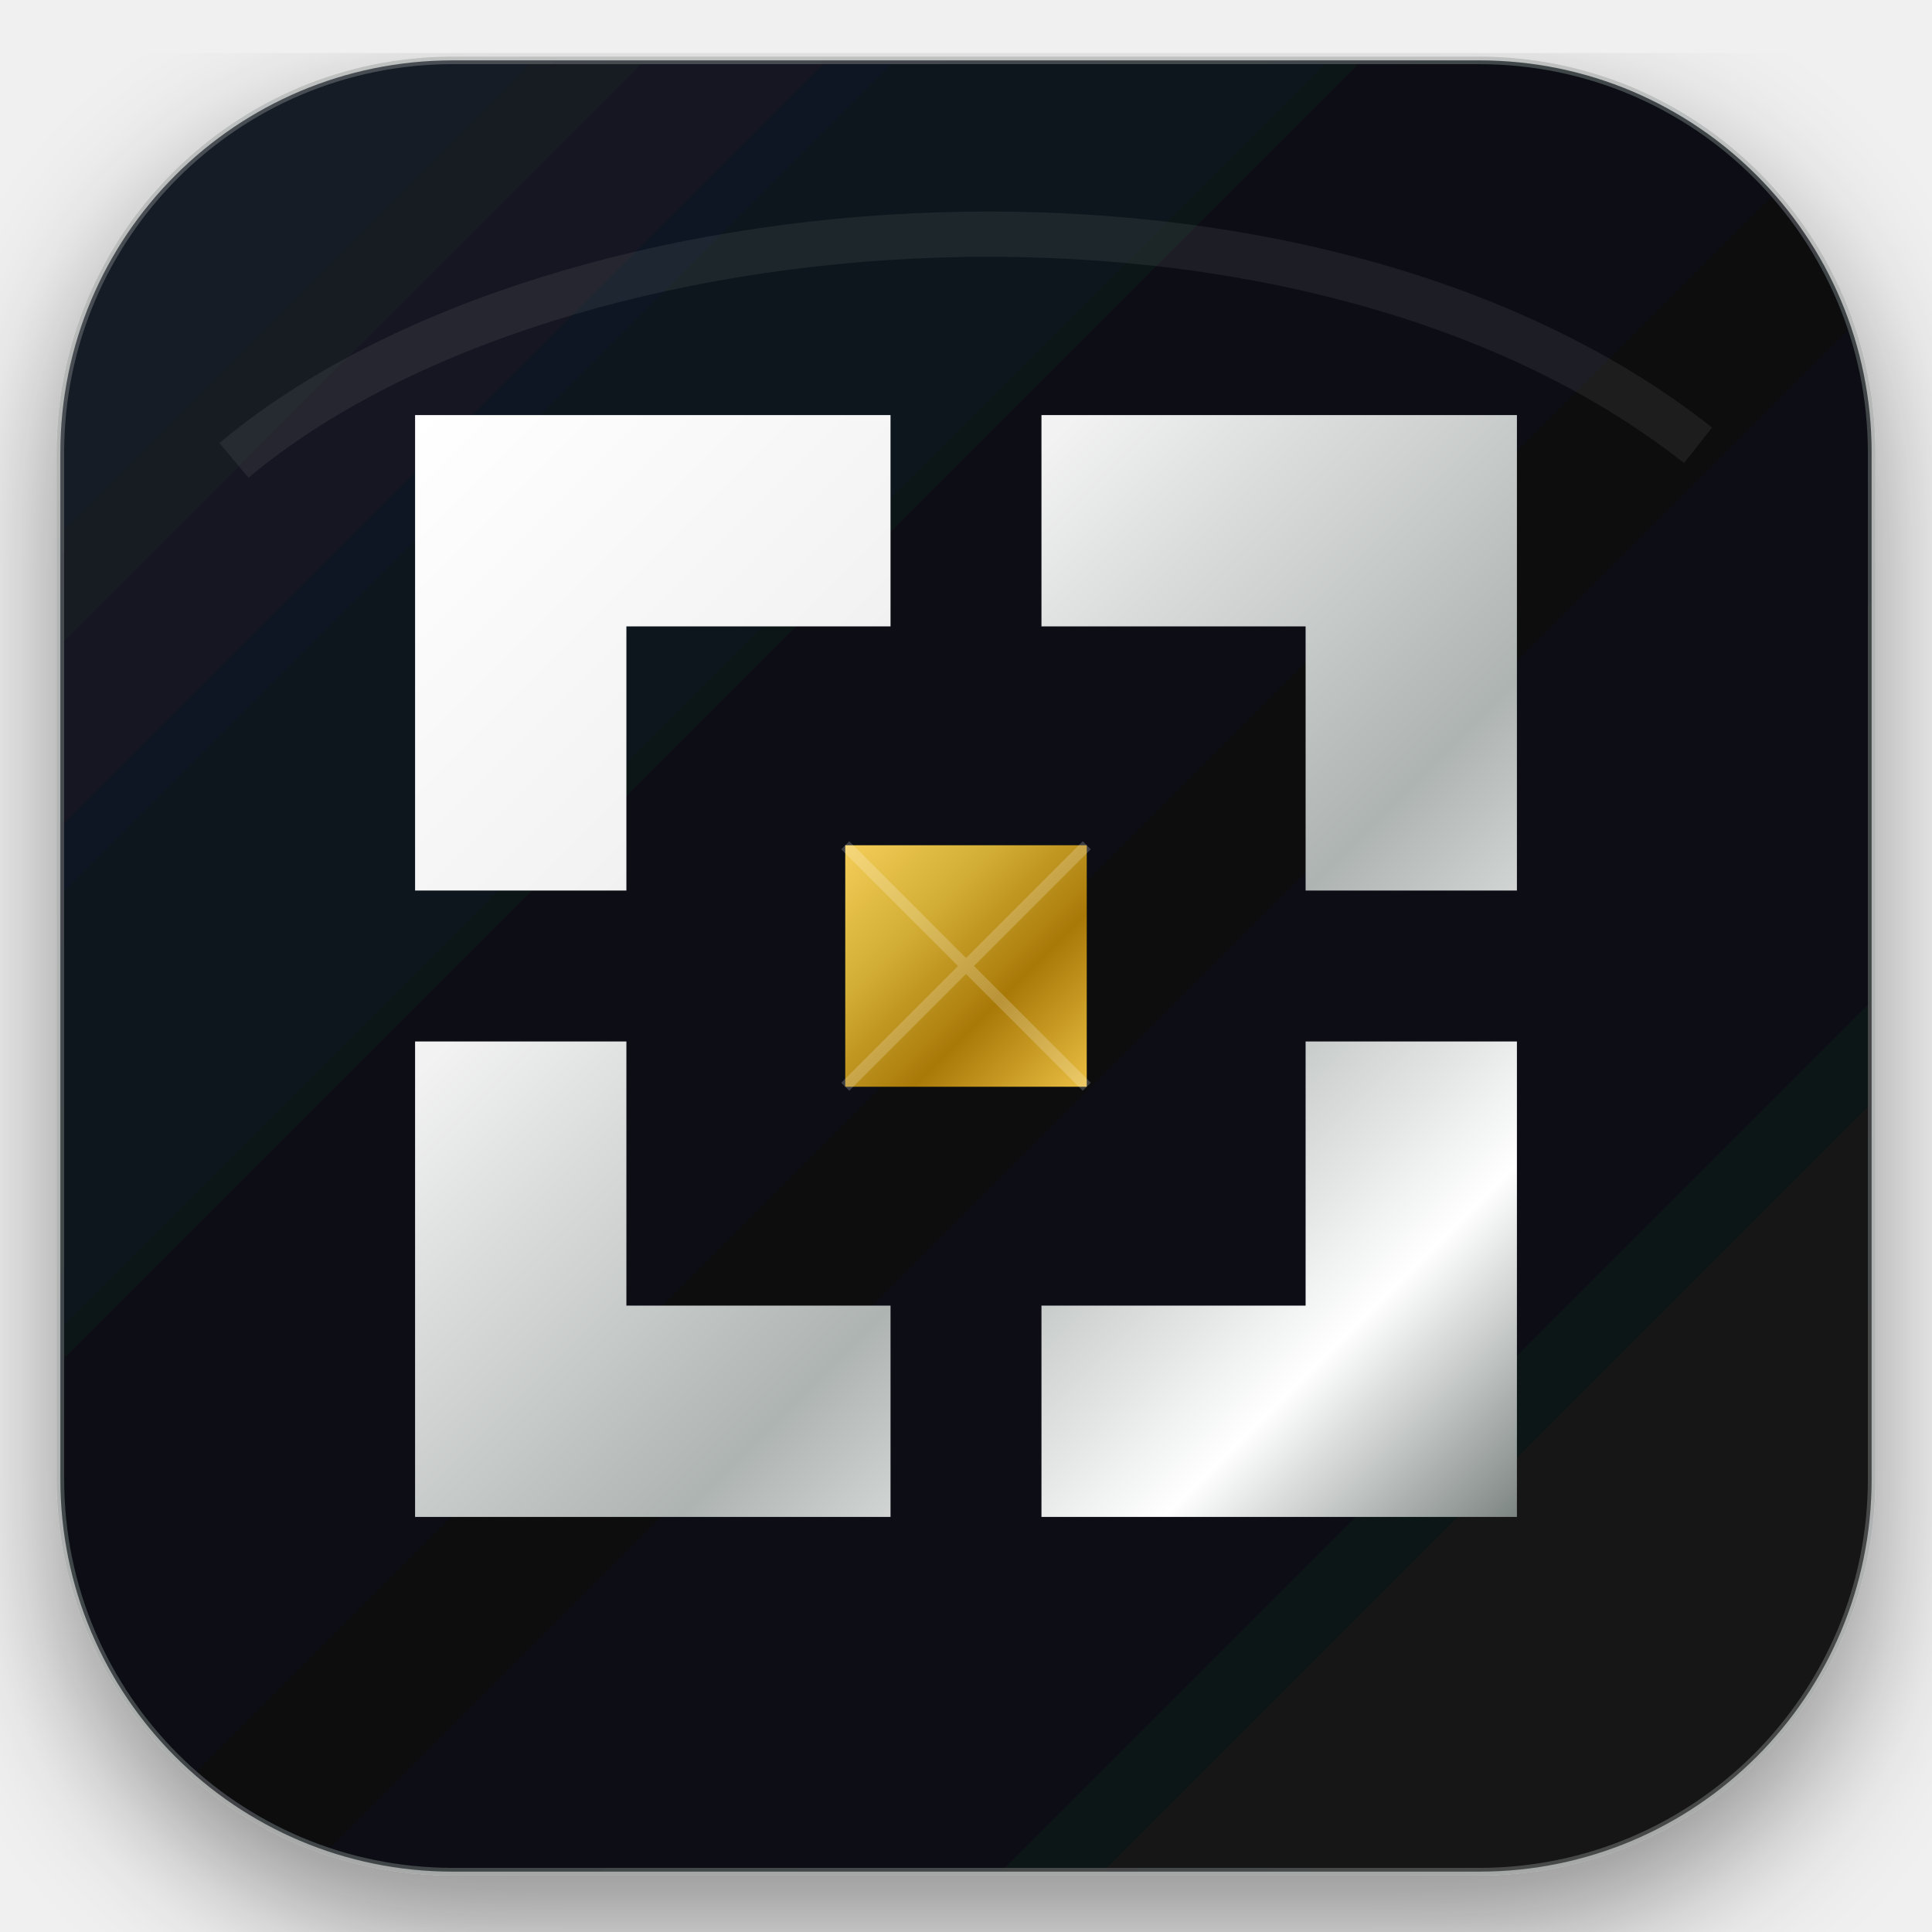
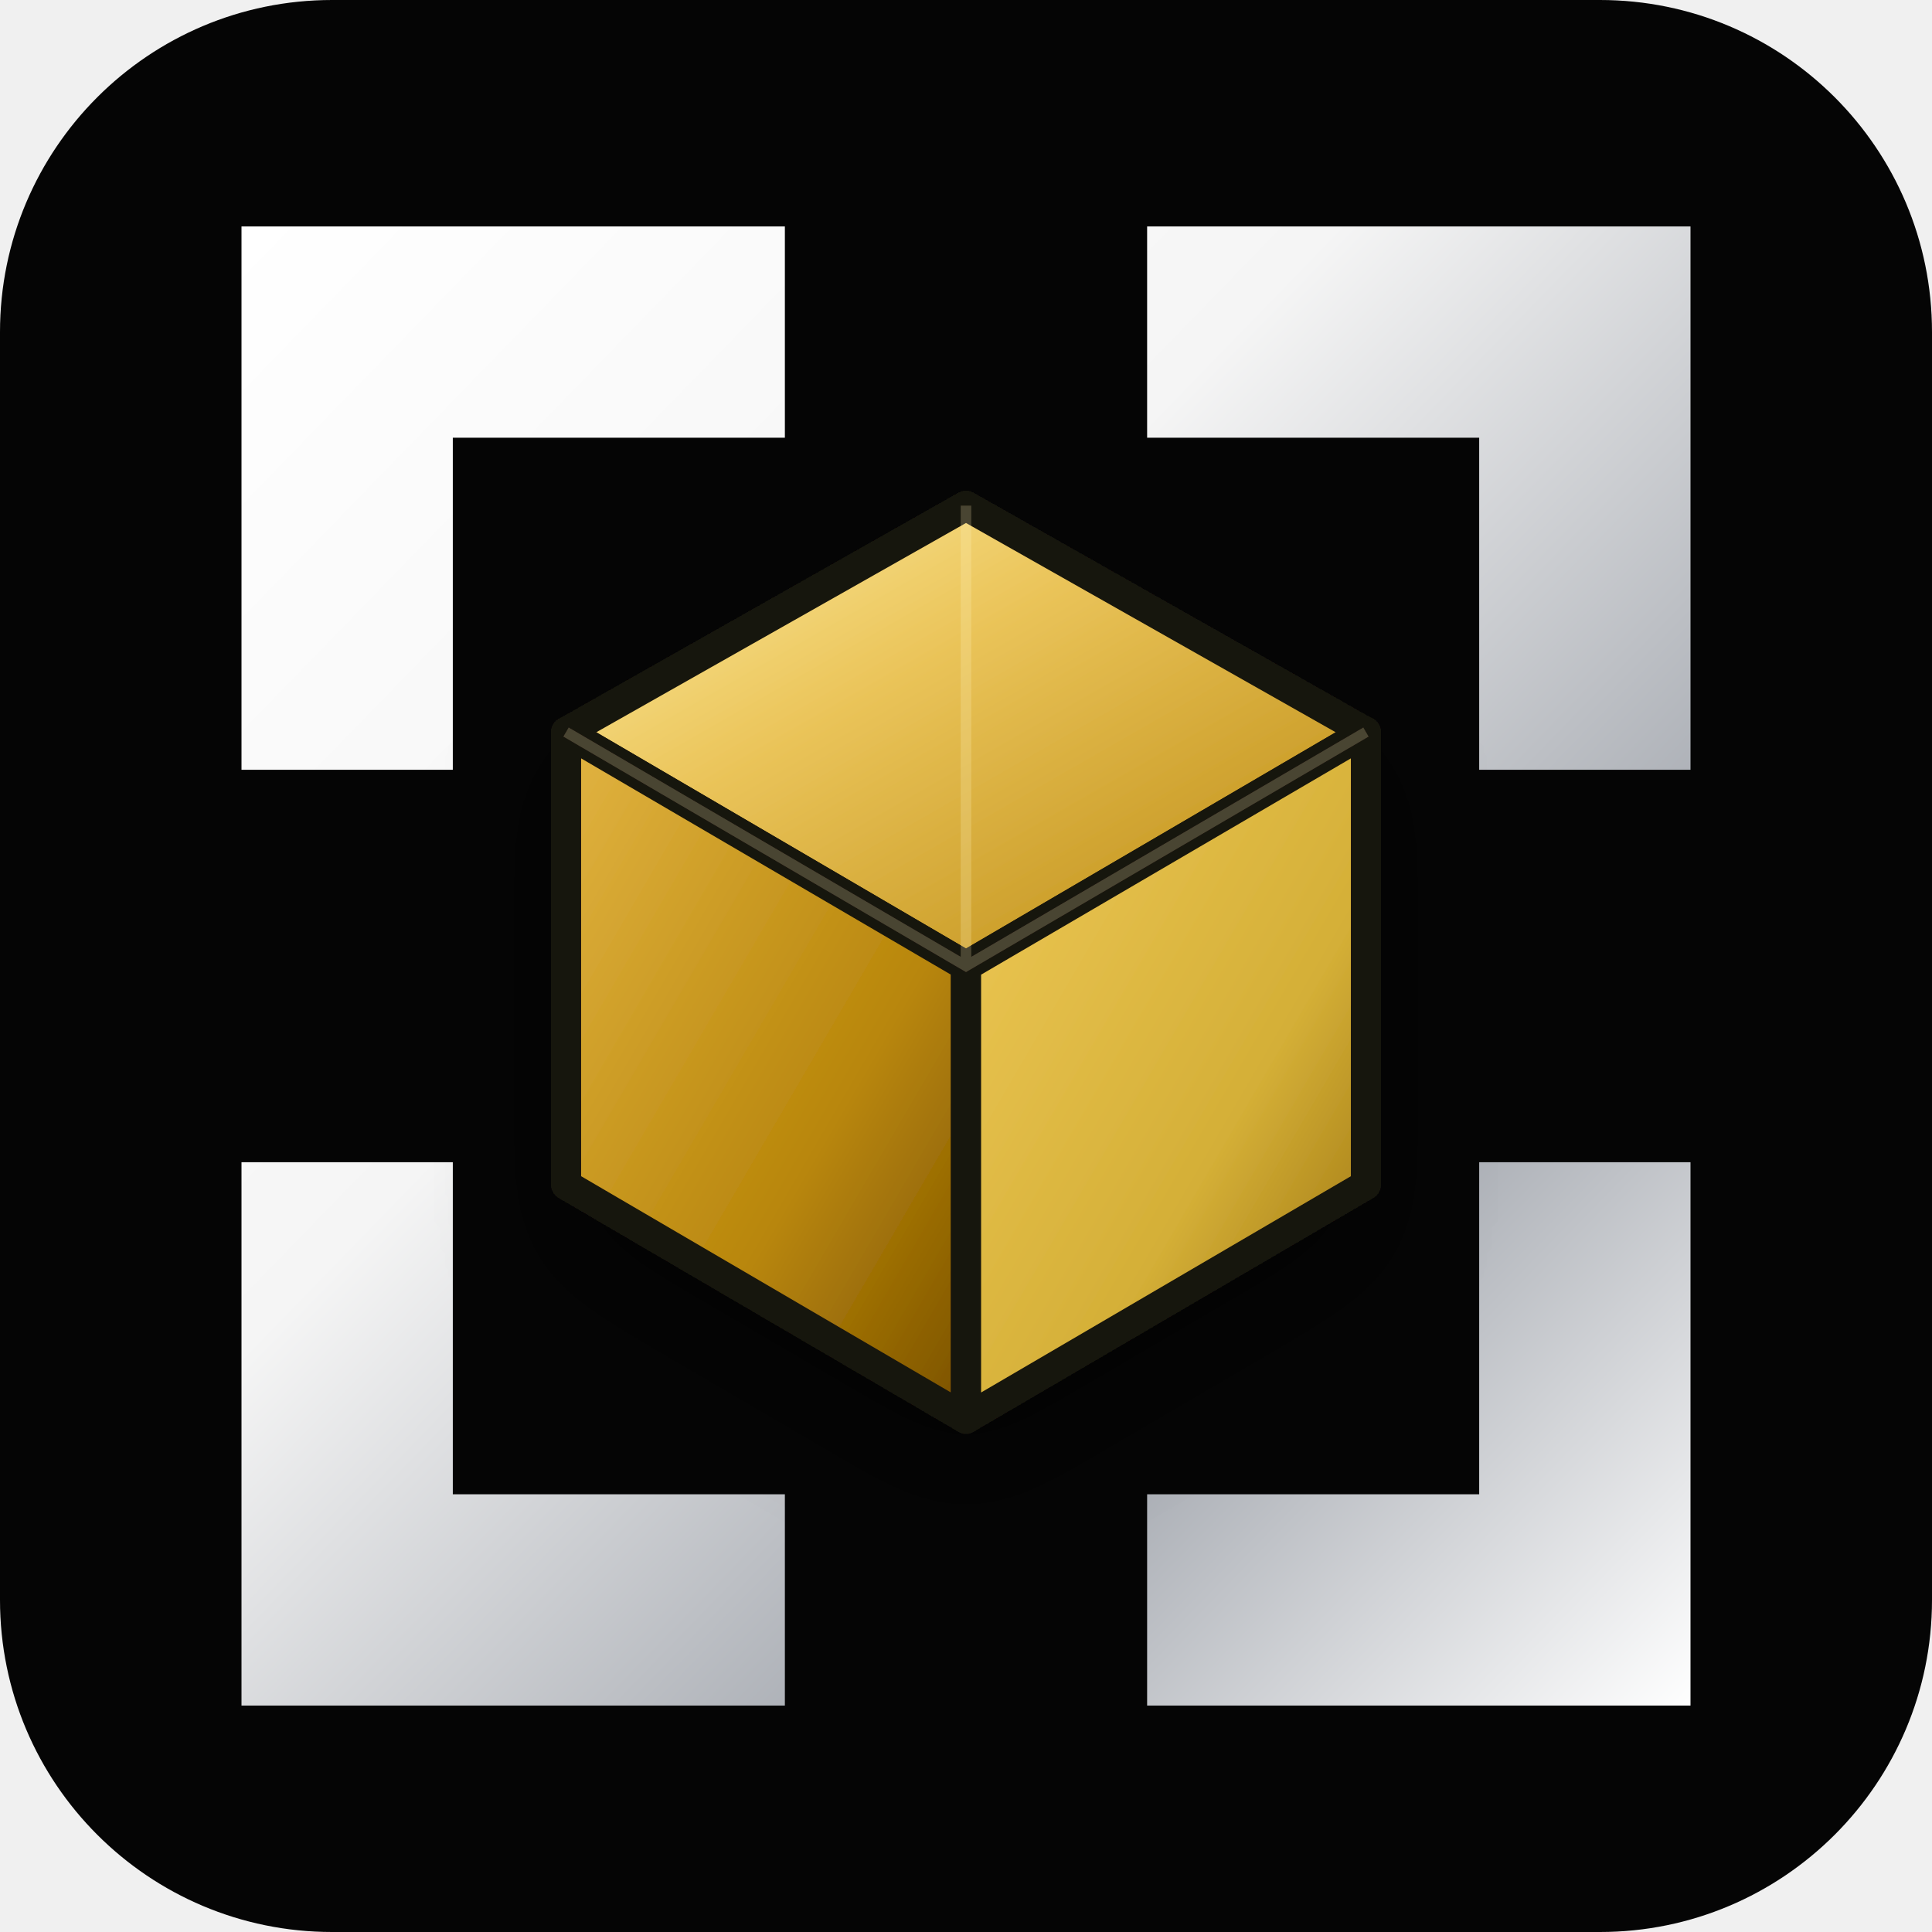
- <svg xmlns="http://www.w3.org/2000/svg" viewBox="0 0 256 256" role="img" aria-labelledby="title desc">
+ <svg xmlns="http://www.w3.org/2000/svg" width="256" height="256" viewBox="0 0 256 256" role="img" aria-labelledby="title desc">
  <defs>
-     <linearGradient id="tile" x1="0" y1="0" x2="1" y2="1">
-       <stop offset="0" stop-color="#18202b" />
-       <stop offset=".52" stop-color="#080b11" />
-       <stop offset="1" stop-color="#191816" />
+     <linearGradient id="silver" x1="0" y1="0" x2="1" y2="1">
+       <stop offset="0" stop-color="#FFFFFF" />
+       <stop offset=".38" stop-color="#F5F5F5" />
+       <stop offset=".72" stop-color="#A7ABB2" />
+       <stop offset="1" stop-color="#FFFFFF" />
    </linearGradient>
-     <linearGradient id="silver" x1="0" y1="0" x2="1" y2="1">
-       <stop offset="0" stop-color="#fff" />
-       <stop offset=".3" stop-color="#f2f2f2" />
-       <stop offset=".62" stop-color="#aeb4b2" />
-       <stop offset=".84" stop-color="#fff" />
-       <stop offset="1" stop-color="#7d8582" />
+     <linearGradient id="goldTop" x1="0" y1="0" x2="1" y2="1">
+       <stop offset="0" stop-color="#FFF0A6" />
+       <stop offset=".38" stop-color="#EBC55B" />
+       <stop offset="1" stop-color="#B8860B" />
    </linearGradient>
-     <linearGradient id="gold" x1="0" y1="0" x2="1" y2="1">
-       <stop offset="0" stop-color="#f3cd58" />
-       <stop offset=".3" stop-color="#d4af37" />
-       <stop offset=".64" stop-color="#a97908" />
-       <stop offset="1" stop-color="#e9be42" />
+     <linearGradient id="goldLeft" x1="0" y1="0" x2="1" y2="1">
+       <stop offset="0" stop-color="#E2B442" />
+       <stop offset=".62" stop-color="#B8860B" />
+       <stop offset="1" stop-color="#7A5100" />
+     </linearGradient>
+     <linearGradient id="goldRight" x1="0" y1="0" x2="1" y2="1">
+       <stop offset="0" stop-color="#F0CA58" />
+       <stop offset=".62" stop-color="#D4AF37" />
+       <stop offset="1" stop-color="#936A08" />
    </linearGradient>
    <filter id="shadow" x="-30%" y="-30%" width="160%" height="160%">
-       <feDropShadow dx="0" dy="7" stdDeviation="9" flood-color="#000" flood-opacity=".42" />
+       <feDropShadow dx="0" dy="7" stdDeviation="7" flood-color="#000" flood-opacity=".42" />
    </filter>
  </defs>
-   <rect x="8" y="8" width="240" height="240" rx="52" fill="url(#tile)" stroke="#8b928f" stroke-opacity=".42" filter="url(#shadow)" />
-   <path d="M31 61c43-36 142-43 194-2" fill="none" stroke="#fff" stroke-opacity=".07" stroke-width="6" />
-   <path fill="url(#silver)" d="M55 55h63v28H83v35H55V55Zm83 0h63v63h-28V83h-35V55ZM55 138h28v35h35v28H55v-63Zm118 0h28v63h-63v-28h35v-35Z" />
-   <rect x="112" y="112" width="32" height="32" fill="url(#gold)" />
-   <path d="m112 112 32 32m0-32-32 32" stroke="#fff" stroke-opacity=".2" stroke-width="1.5" />
+   <rect width="256" height="256" rx="44" fill="#050505" />
+   <path fill="url(#silver)" d="M32 30h72v28H60v44H32V30Zm120 0h72v72h-28V58h-44V30ZM32 154h28v44h44v28H32v-72Zm164 0h28v72h-72v-28h44v-44Z" />
+   <g filter="url(#shadow)">
+     <path d="M128 67 181 97 128 128 75 97Z" fill="url(#goldTop)" stroke="#17120A" stroke-width="4" stroke-linejoin="round" />
+     <path d="M75 97 128 128 128 188 75 157Z" fill="url(#goldLeft)" stroke="#17120A" stroke-width="4" stroke-linejoin="round" />
+     <path d="M181 97 128 128 128 188 181 157Z" fill="url(#goldRight)" stroke="#17120A" stroke-width="4" stroke-linejoin="round" />
+     <path d="M128 67v61M75 97l53 31 53-31" fill="none" stroke="#FFF5C7" stroke-opacity=".22" stroke-width="1.4" />
+   </g>
</svg>
